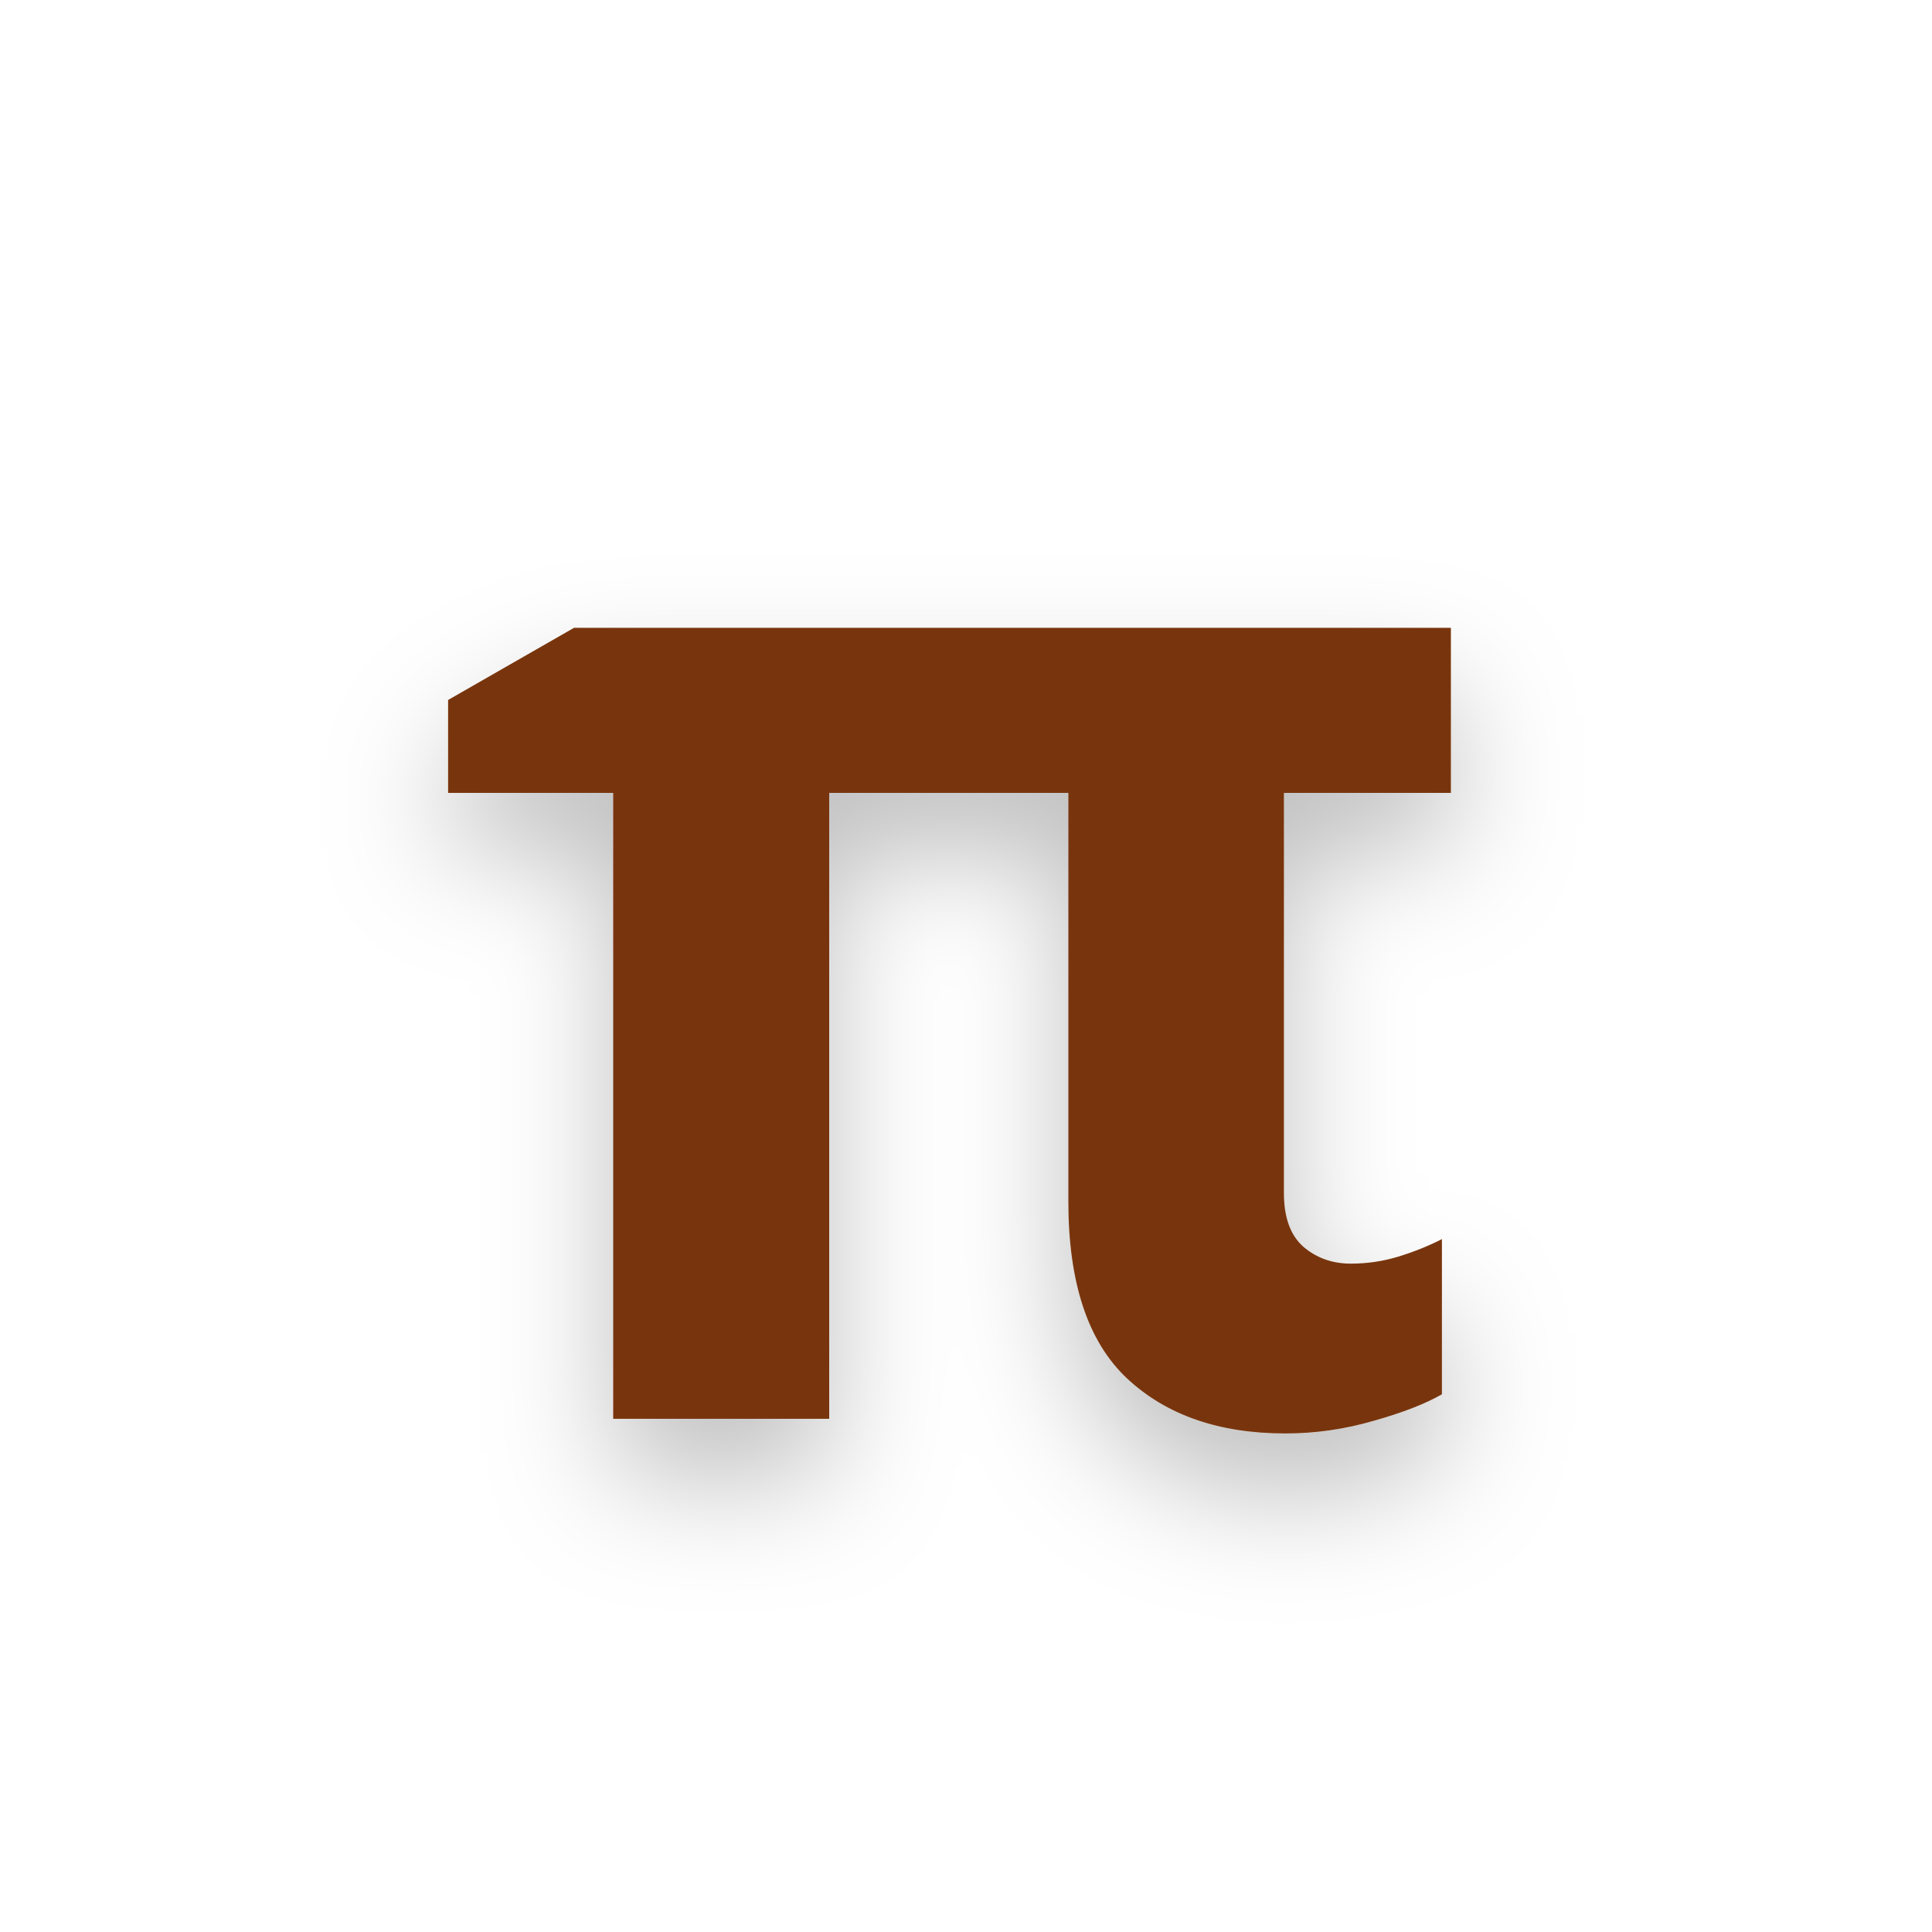
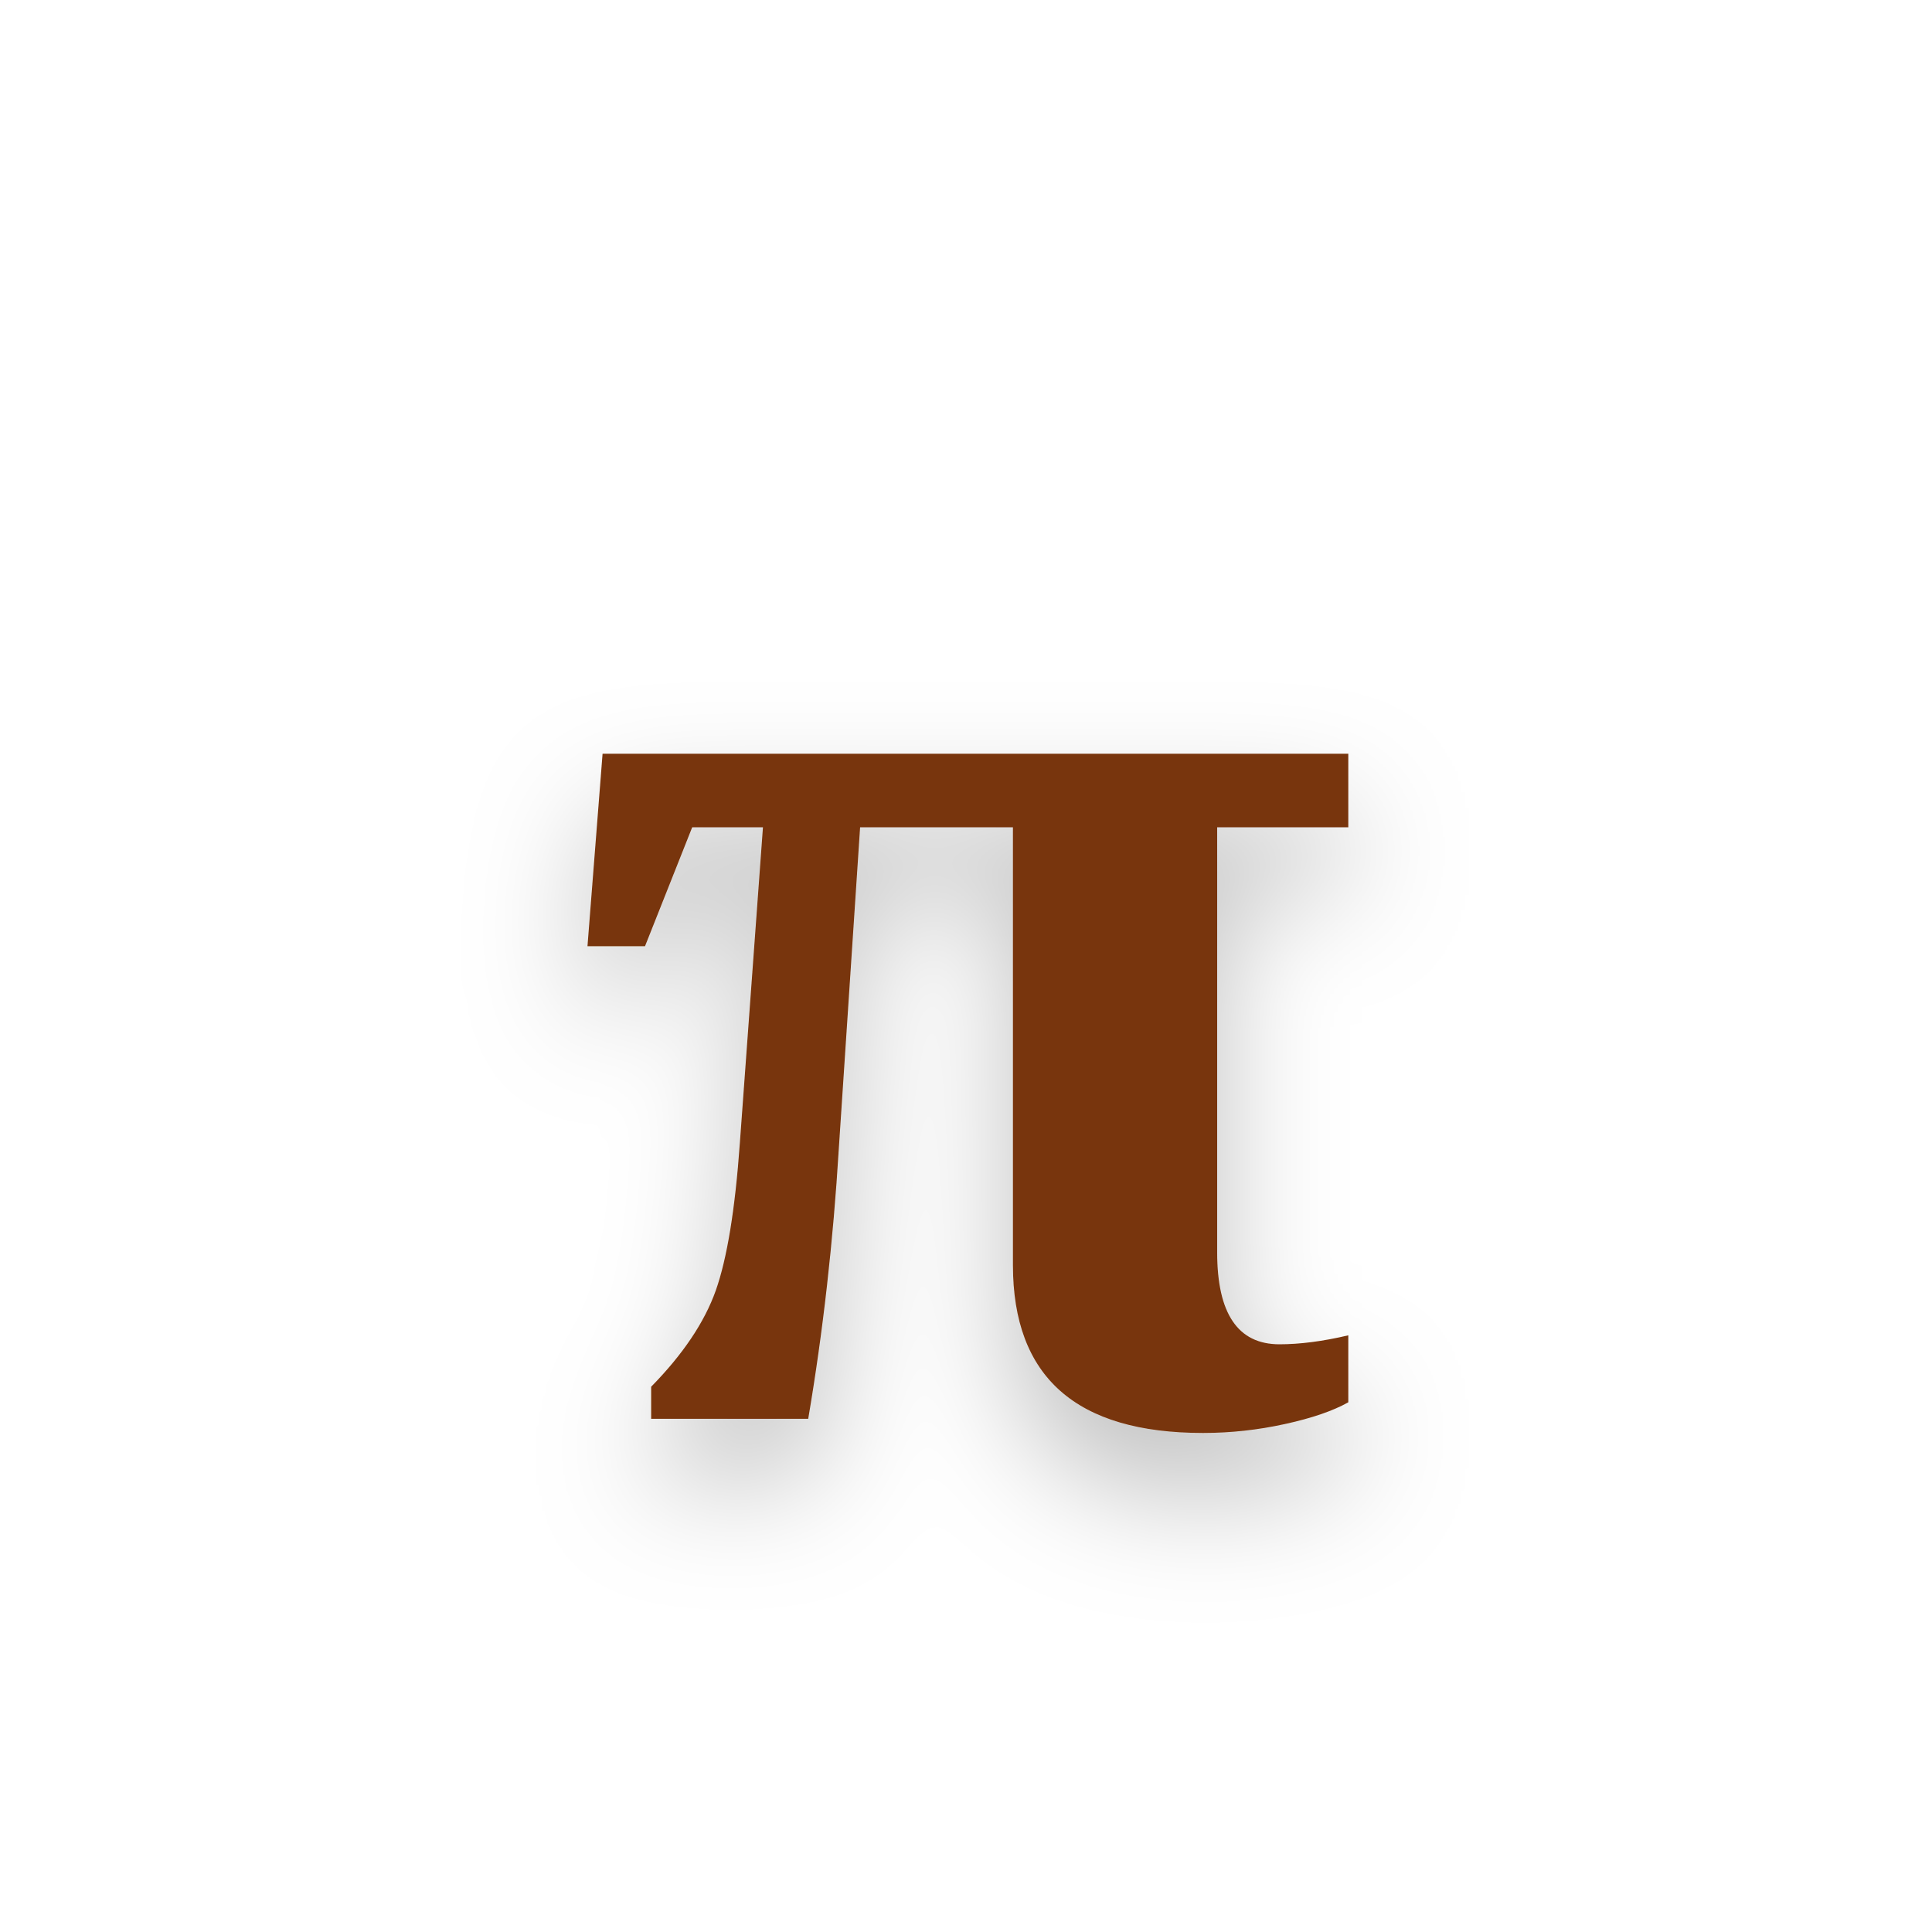
<svg xmlns="http://www.w3.org/2000/svg" viewBox="0 0 64 64" role="img" aria-label="π">
+   <style>
+     .glyph { fill: #78350f; }
+     @media (prefers-color-scheme: dark) {
+       .glyph { fill: #fbbf24; }
+     }
+   </style>
  <defs>
    <clipPath id="rounded-corners">
      <rect width="64" height="64" rx="10" ry="10" />
    </clipPath>
    <filter id="soft-shadow" x="-20%" y="-20%" width="140%" height="150%">
      <feDropShadow dx="0" dy="2" stdDeviation="2" flood-color="#000000" flood-opacity="0.25" />
    </filter>
  </defs>
  <g clip-path="url(#rounded-corners)">
-     <text x="32" y="47" text-anchor="middle" font-family="Aptos Serif" font-size="48" font-weight="700" fill="#78350f" filter="url(#soft-shadow)">π</text>
+     <text class="glyph" x="32" y="47" text-anchor="middle" font-family="'Aptos Serif', Georgia, 'Times New Roman', serif" font-size="48" font-weight="700" filter="url(#soft-shadow)">π</text>
  </g>
</svg>
